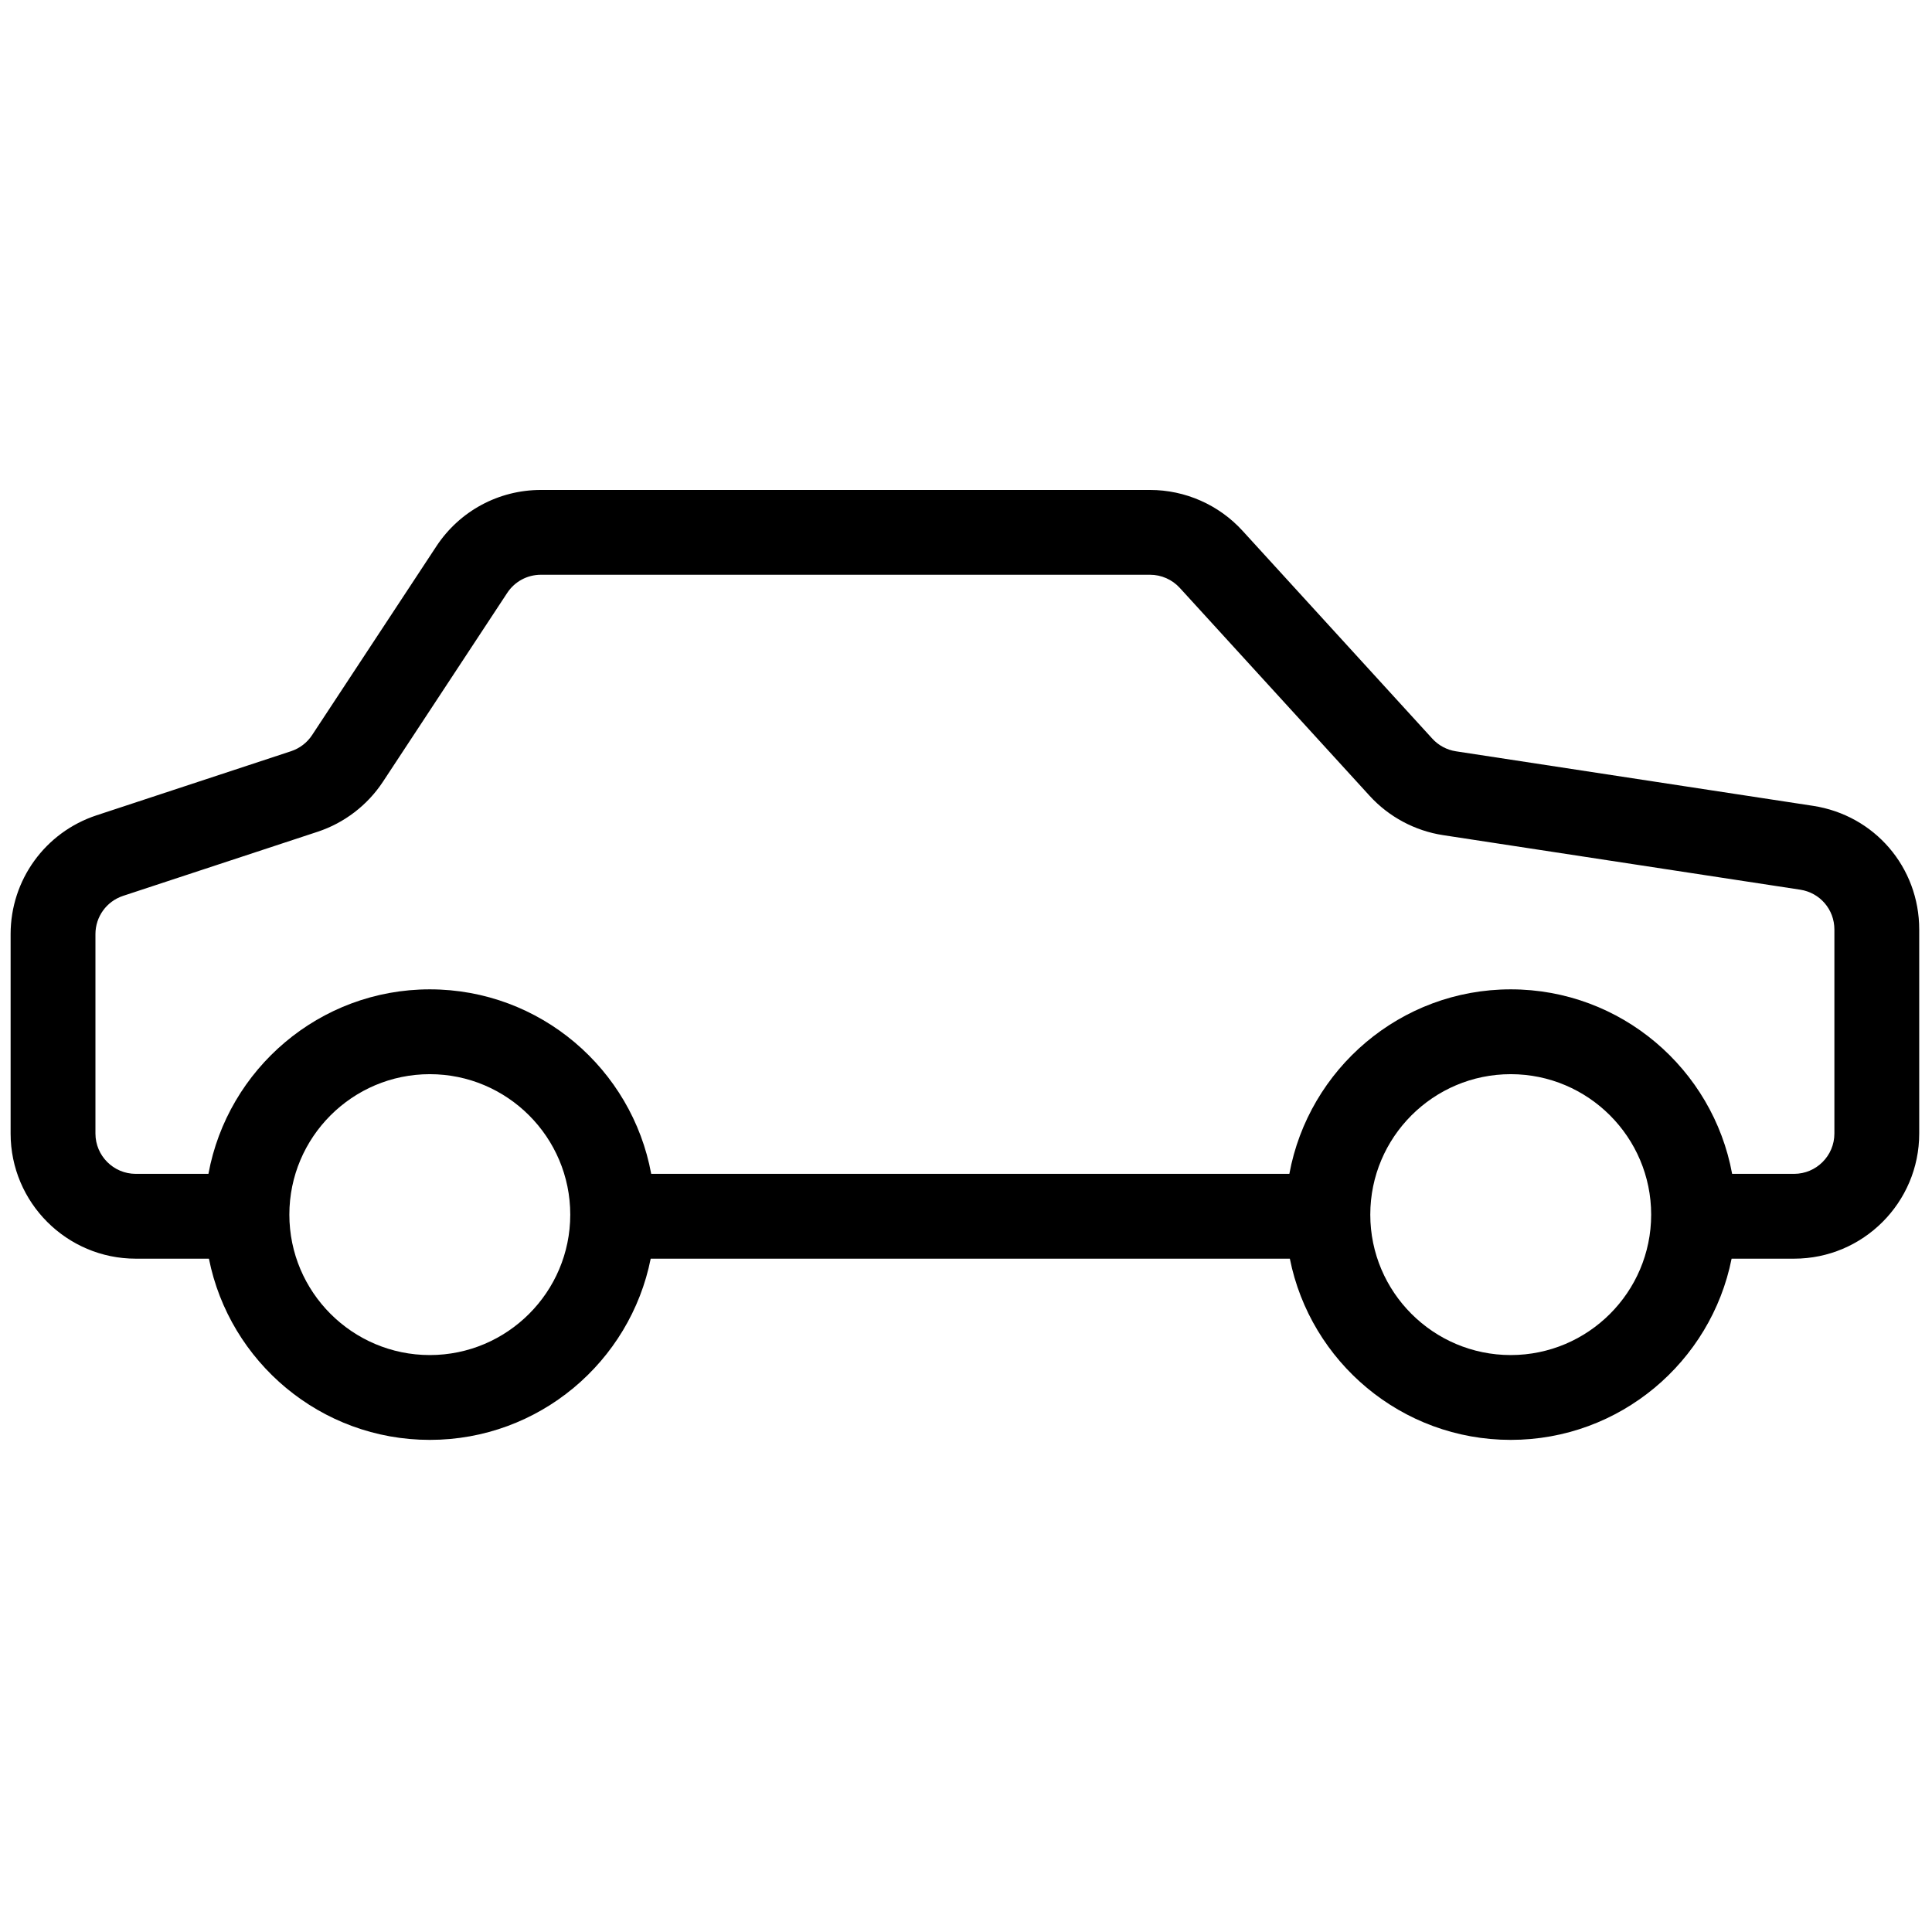
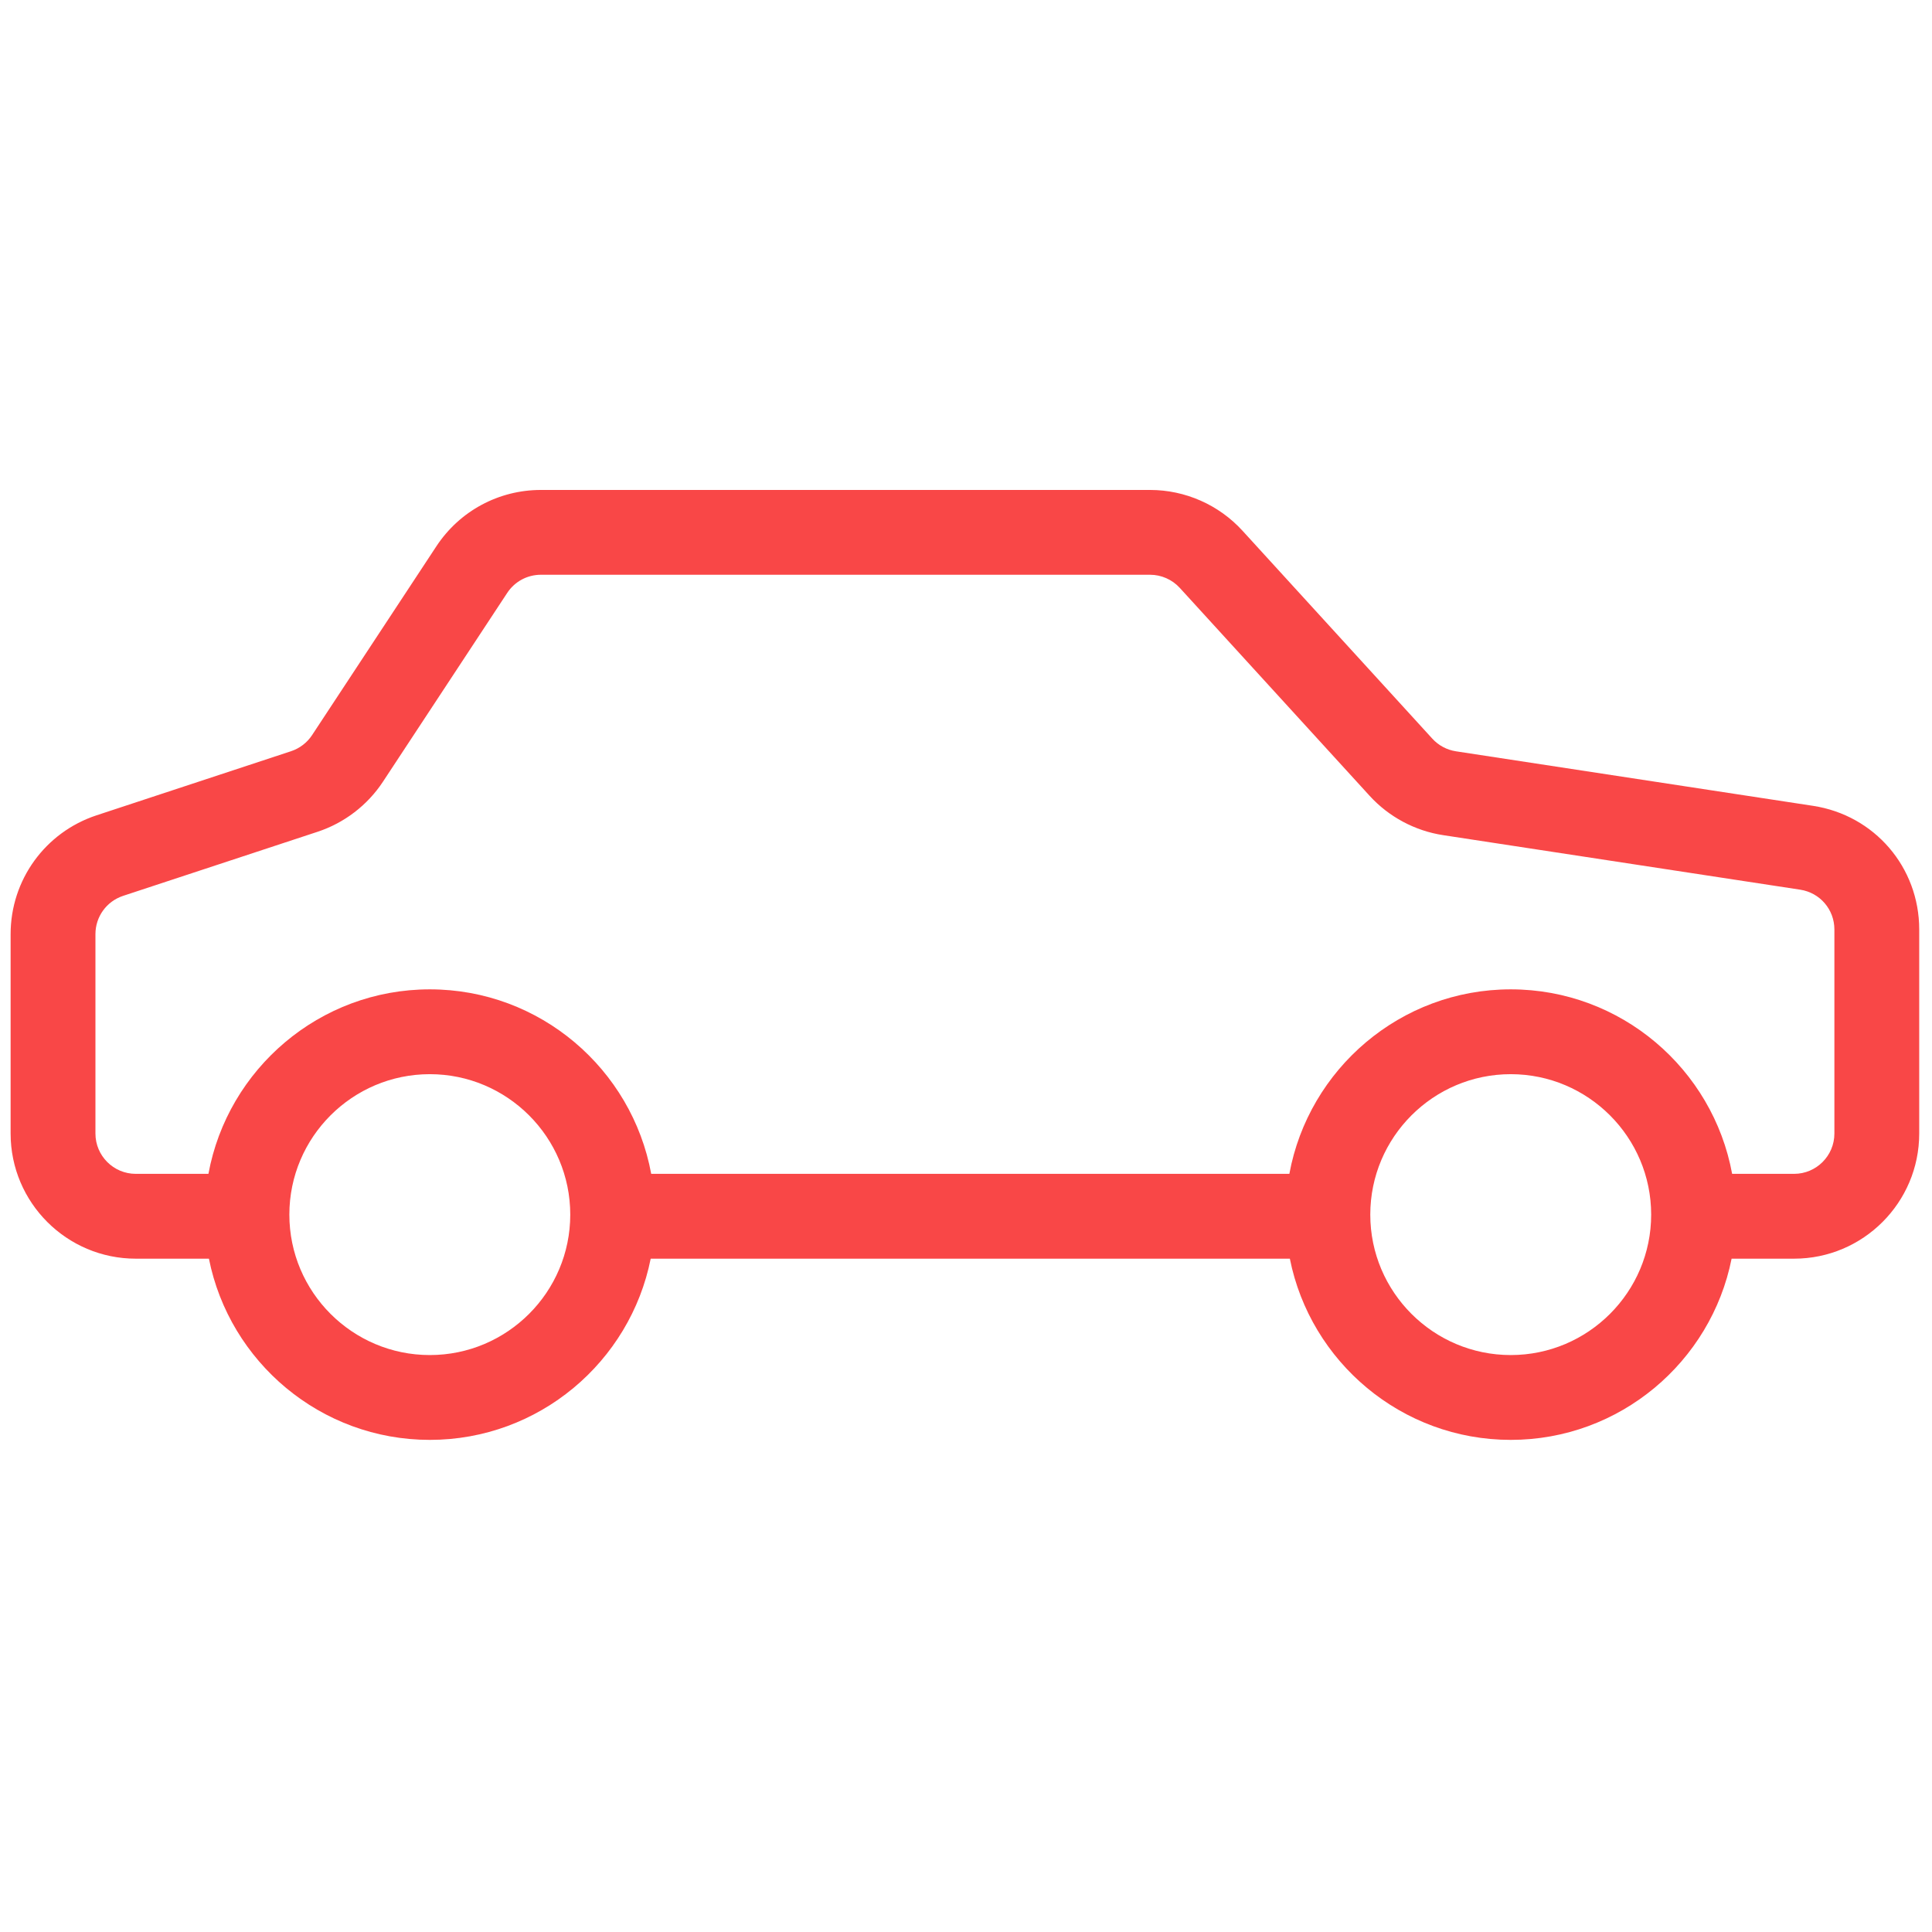
<svg xmlns="http://www.w3.org/2000/svg" version="1.1" width="256" height="256" viewBox="0 0 256 256" xml:space="preserve">
  <g style="stroke: none; stroke-width: 0; stroke-dasharray: none; stroke-linecap: butt; stroke-linejoin: miter; stroke-miterlimit: 10; fill: none; fill-rule: nonzero; opacity: 1;" transform="translate(1.406593 1.406593) scale(2.81 2.81)">
-     <path d="M 84.99 37.498 l -16.835 -2.571 c -0.428 -0.065 -0.824 -0.277 -1.115 -0.597 l -8.952 -9.805 c -1.115 -1.222 -2.703 -1.922 -4.357 -1.922 H 25.005 c -1.991 0 -3.833 0.993 -4.928 2.656 l -5.862 8.905 c -0.234 0.356 -0.586 0.625 -0.992 0.759 l -9.169 3.022 C 1.629 38.744 0 40.996 0 43.548 v 9.404 c 0 3.254 2.647 5.9 5.9 5.9 h 3.451 c 0.969 4.866 5.269 8.545 10.416 8.545 s 9.447 -3.679 10.416 -8.545 h 30.139 c 0.969 4.866 5.27 8.545 10.416 8.545 s 9.446 -3.679 10.415 -8.545 H 84.1 c 3.254 0 5.9 -2.646 5.9 -5.9 v -9.622 C 90 40.394 87.893 37.941 84.99 37.498 z M 19.767 63.397 c -3.652 0 -6.623 -2.971 -6.623 -6.622 c 0 -3.652 2.971 -6.623 6.623 -6.623 s 6.623 2.971 6.623 6.623 C 26.39 60.427 23.419 63.397 19.767 63.397 z M 70.738 63.397 c -3.652 0 -6.623 -2.971 -6.623 -6.622 c 0 -3.652 2.971 -6.623 6.623 -6.623 c 3.651 0 6.622 2.971 6.622 6.623 C 77.36 60.427 74.39 63.397 70.738 63.397 z M 86 52.952 c 0 1.048 -0.853 1.9 -1.9 1.9 h -2.922 c -0.908 -4.941 -5.239 -8.7 -10.439 -8.7 s -9.531 3.759 -10.44 8.7 H 30.207 c -0.909 -4.941 -5.24 -8.7 -10.44 -8.7 s -9.531 3.759 -10.439 8.7 H 5.9 c -1.048 0 -1.9 -0.853 -1.9 -1.9 v -9.404 c 0 -0.822 0.524 -1.547 1.306 -1.805 l 9.168 -3.021 c 1.26 -0.415 2.354 -1.253 3.083 -2.36 l 5.861 -8.905 c 0.353 -0.536 0.946 -0.855 1.587 -0.855 H 53.73 c 0.532 0 1.044 0.226 1.403 0.62 l 8.952 9.805 c 0.907 0.993 2.139 1.652 3.467 1.854 l 16.834 2.571 C 85.321 41.595 86 42.385 86 43.331 V 52.952 z" style="stroke: none; stroke-width: 1; stroke-dasharray: none; stroke-linecap: butt; stroke-linejoin: miter; stroke-miterlimit: 10; fill: rgb(0,0,0); fill-rule: nonzero; opacity: 1;" transform=" matrix(1 0 0 1 0 0) " stroke-linecap="round" />
+     <path d="M 84.99 37.498 l -16.835 -2.571 c -0.428 -0.065 -0.824 -0.277 -1.115 -0.597 l -8.952 -9.805 c -1.115 -1.222 -2.703 -1.922 -4.357 -1.922 H 25.005 c -1.991 0 -3.833 0.993 -4.928 2.656 l -5.862 8.905 c -0.234 0.356 -0.586 0.625 -0.992 0.759 l -9.169 3.022 C 1.629 38.744 0 40.996 0 43.548 v 9.404 c 0 3.254 2.647 5.9 5.9 5.9 h 3.451 c 0.969 4.866 5.269 8.545 10.416 8.545 s 9.447 -3.679 10.416 -8.545 h 30.139 c 0.969 4.866 5.27 8.545 10.416 8.545 s 9.446 -3.679 10.415 -8.545 H 84.1 c 3.254 0 5.9 -2.646 5.9 -5.9 v -9.622 C 90 40.394 87.893 37.941 84.99 37.498 z M 19.767 63.397 c -3.652 0 -6.623 -2.971 -6.623 -6.622 c 0 -3.652 2.971 -6.623 6.623 -6.623 s 6.623 2.971 6.623 6.623 C 26.39 60.427 23.419 63.397 19.767 63.397 z M 70.738 63.397 c -3.652 0 -6.623 -2.971 -6.623 -6.622 c 0 -3.652 2.971 -6.623 6.623 -6.623 c 3.651 0 6.622 2.971 6.622 6.623 C 77.36 60.427 74.39 63.397 70.738 63.397 z M 86 52.952 c 0 1.048 -0.853 1.9 -1.9 1.9 h -2.922 c -0.908 -4.941 -5.239 -8.7 -10.439 -8.7 s -9.531 3.759 -10.44 8.7 H 30.207 c -0.909 -4.941 -5.24 -8.7 -10.44 -8.7 s -9.531 3.759 -10.439 8.7 H 5.9 c -1.048 0 -1.9 -0.853 -1.9 -1.9 v -9.404 c 0 -0.822 0.524 -1.547 1.306 -1.805 l 9.168 -3.021 c 1.26 -0.415 2.354 -1.253 3.083 -2.36 l 5.861 -8.905 c 0.353 -0.536 0.946 -0.855 1.587 -0.855 H 53.73 c 0.532 0 1.044 0.226 1.403 0.62 l 8.952 9.805 c 0.907 0.993 2.139 1.652 3.467 1.854 l 16.834 2.571 C 85.321 41.595 86 42.385 86 43.331 V 52.952 z" style="stroke: none; stroke-width: 1; stroke-dasharray: none; stroke-linecap: butt; stroke-linejoin: miter; stroke-miterlimit: 10; fill: rgb(249,71,71); fill-rule: nonzero; opacity: 1;" transform=" matrix(1 0 0 1 0 0) " stroke-linecap="round" />
  </g>
</svg>
